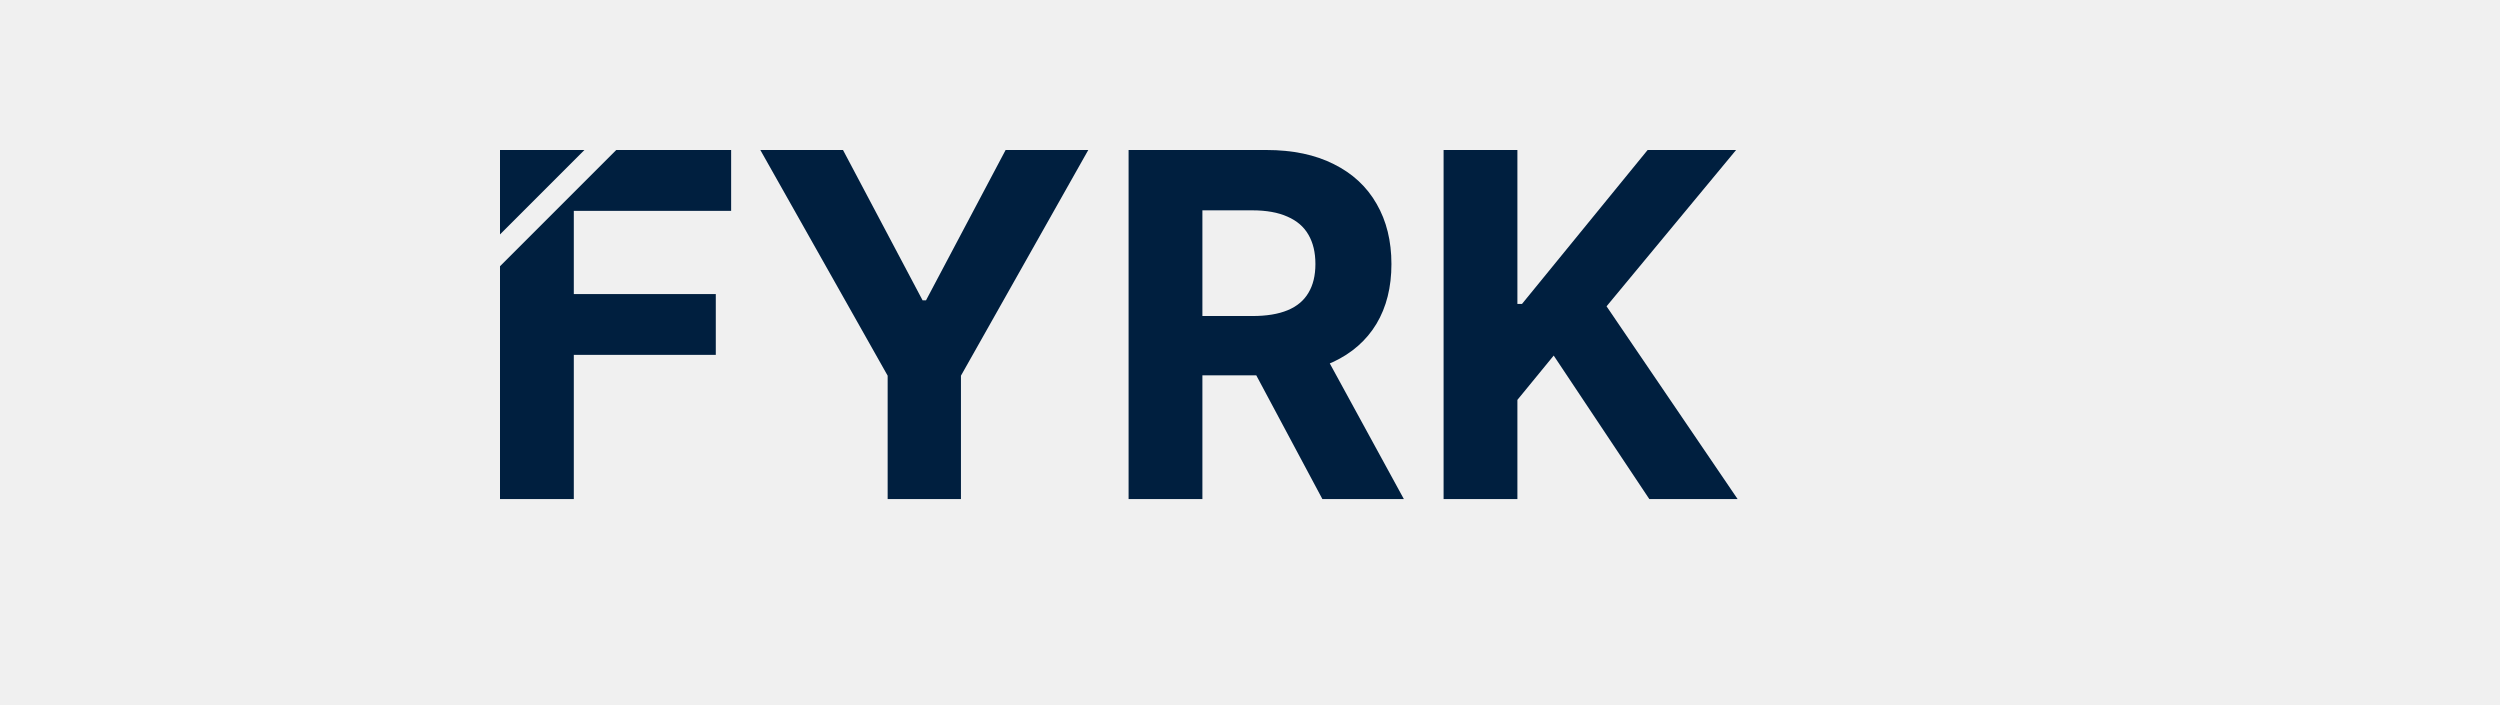
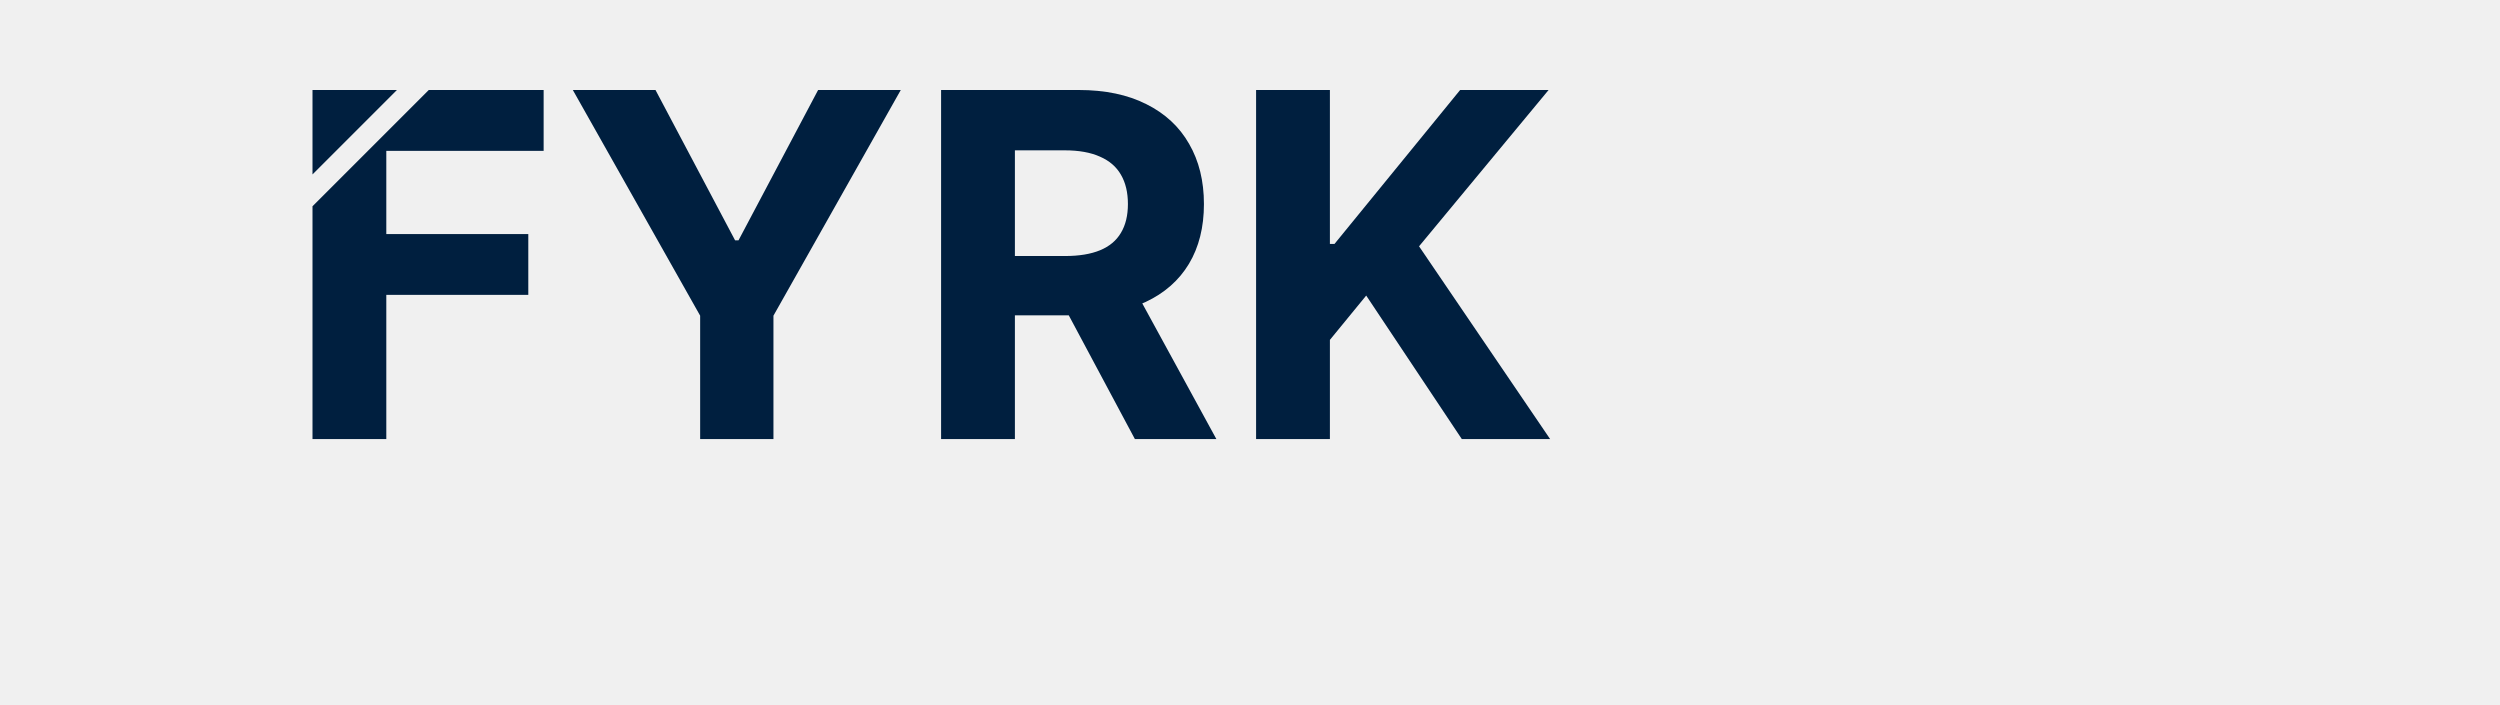
<svg xmlns="http://www.w3.org/2000/svg" width="500" height="141" viewBox="0 0 500 141" fill="none">
-   <g transform="translate(100, 30) scale(1.5)">
+   <g transform="translate(62.5, 18) scale(1.5)">
    <clipPath id="clip0_logo_primary">
      <rect fill="white" height="70" width="250" />
    </clipPath>
    <g clipPath="url(#clip0_logo_primary)">
      <path d="M30.818 8.115H9.841V19.206H28.773V27.319H9.841V46.546H0V15.501L15.499 0.001H30.818V8.115ZM0 11.258V0.001H11.257L0 11.258Z" fill="#001F3F" />
      <path d="M34.71 0H45.733L56.346 20.046H56.801L67.415 0H78.437L61.46 30.091V46.545H51.687V30.091L34.71 0Z" fill="#001F3F" />
      <path d="M83.812 46.545V0H102.176C105.691 0 108.691 0.629 111.176 1.886C113.676 3.129 115.578 4.894 116.881 7.182C118.199 9.455 118.858 12.129 118.858 15.204C118.858 18.296 118.191 20.954 116.858 23.182C115.525 25.394 113.593 27.091 111.062 28.273C108.547 29.454 105.502 30.046 101.926 30.046H89.631V22.136H100.335C102.214 22.136 103.775 21.879 105.017 21.364C106.259 20.849 107.184 20.076 107.79 19.046C108.411 18.015 108.722 16.735 108.722 15.204C108.722 13.659 108.411 12.356 107.79 11.296C107.184 10.235 106.252 9.432 104.994 8.886C103.752 8.326 102.184 8.045 100.29 8.045H93.653V46.545H83.812ZM108.949 25.364L120.517 46.545H109.653L98.335 25.364H108.949Z" fill="#001F3F" />
      <path d="M125.812 46.545V0H135.653V20.523H136.267L153.017 0H164.812L147.54 20.841L165.017 46.545H153.244L140.494 27.409L135.653 33.318V46.545H125.812Z" fill="#001F3F" />
    </g>
  </g>
</svg>
